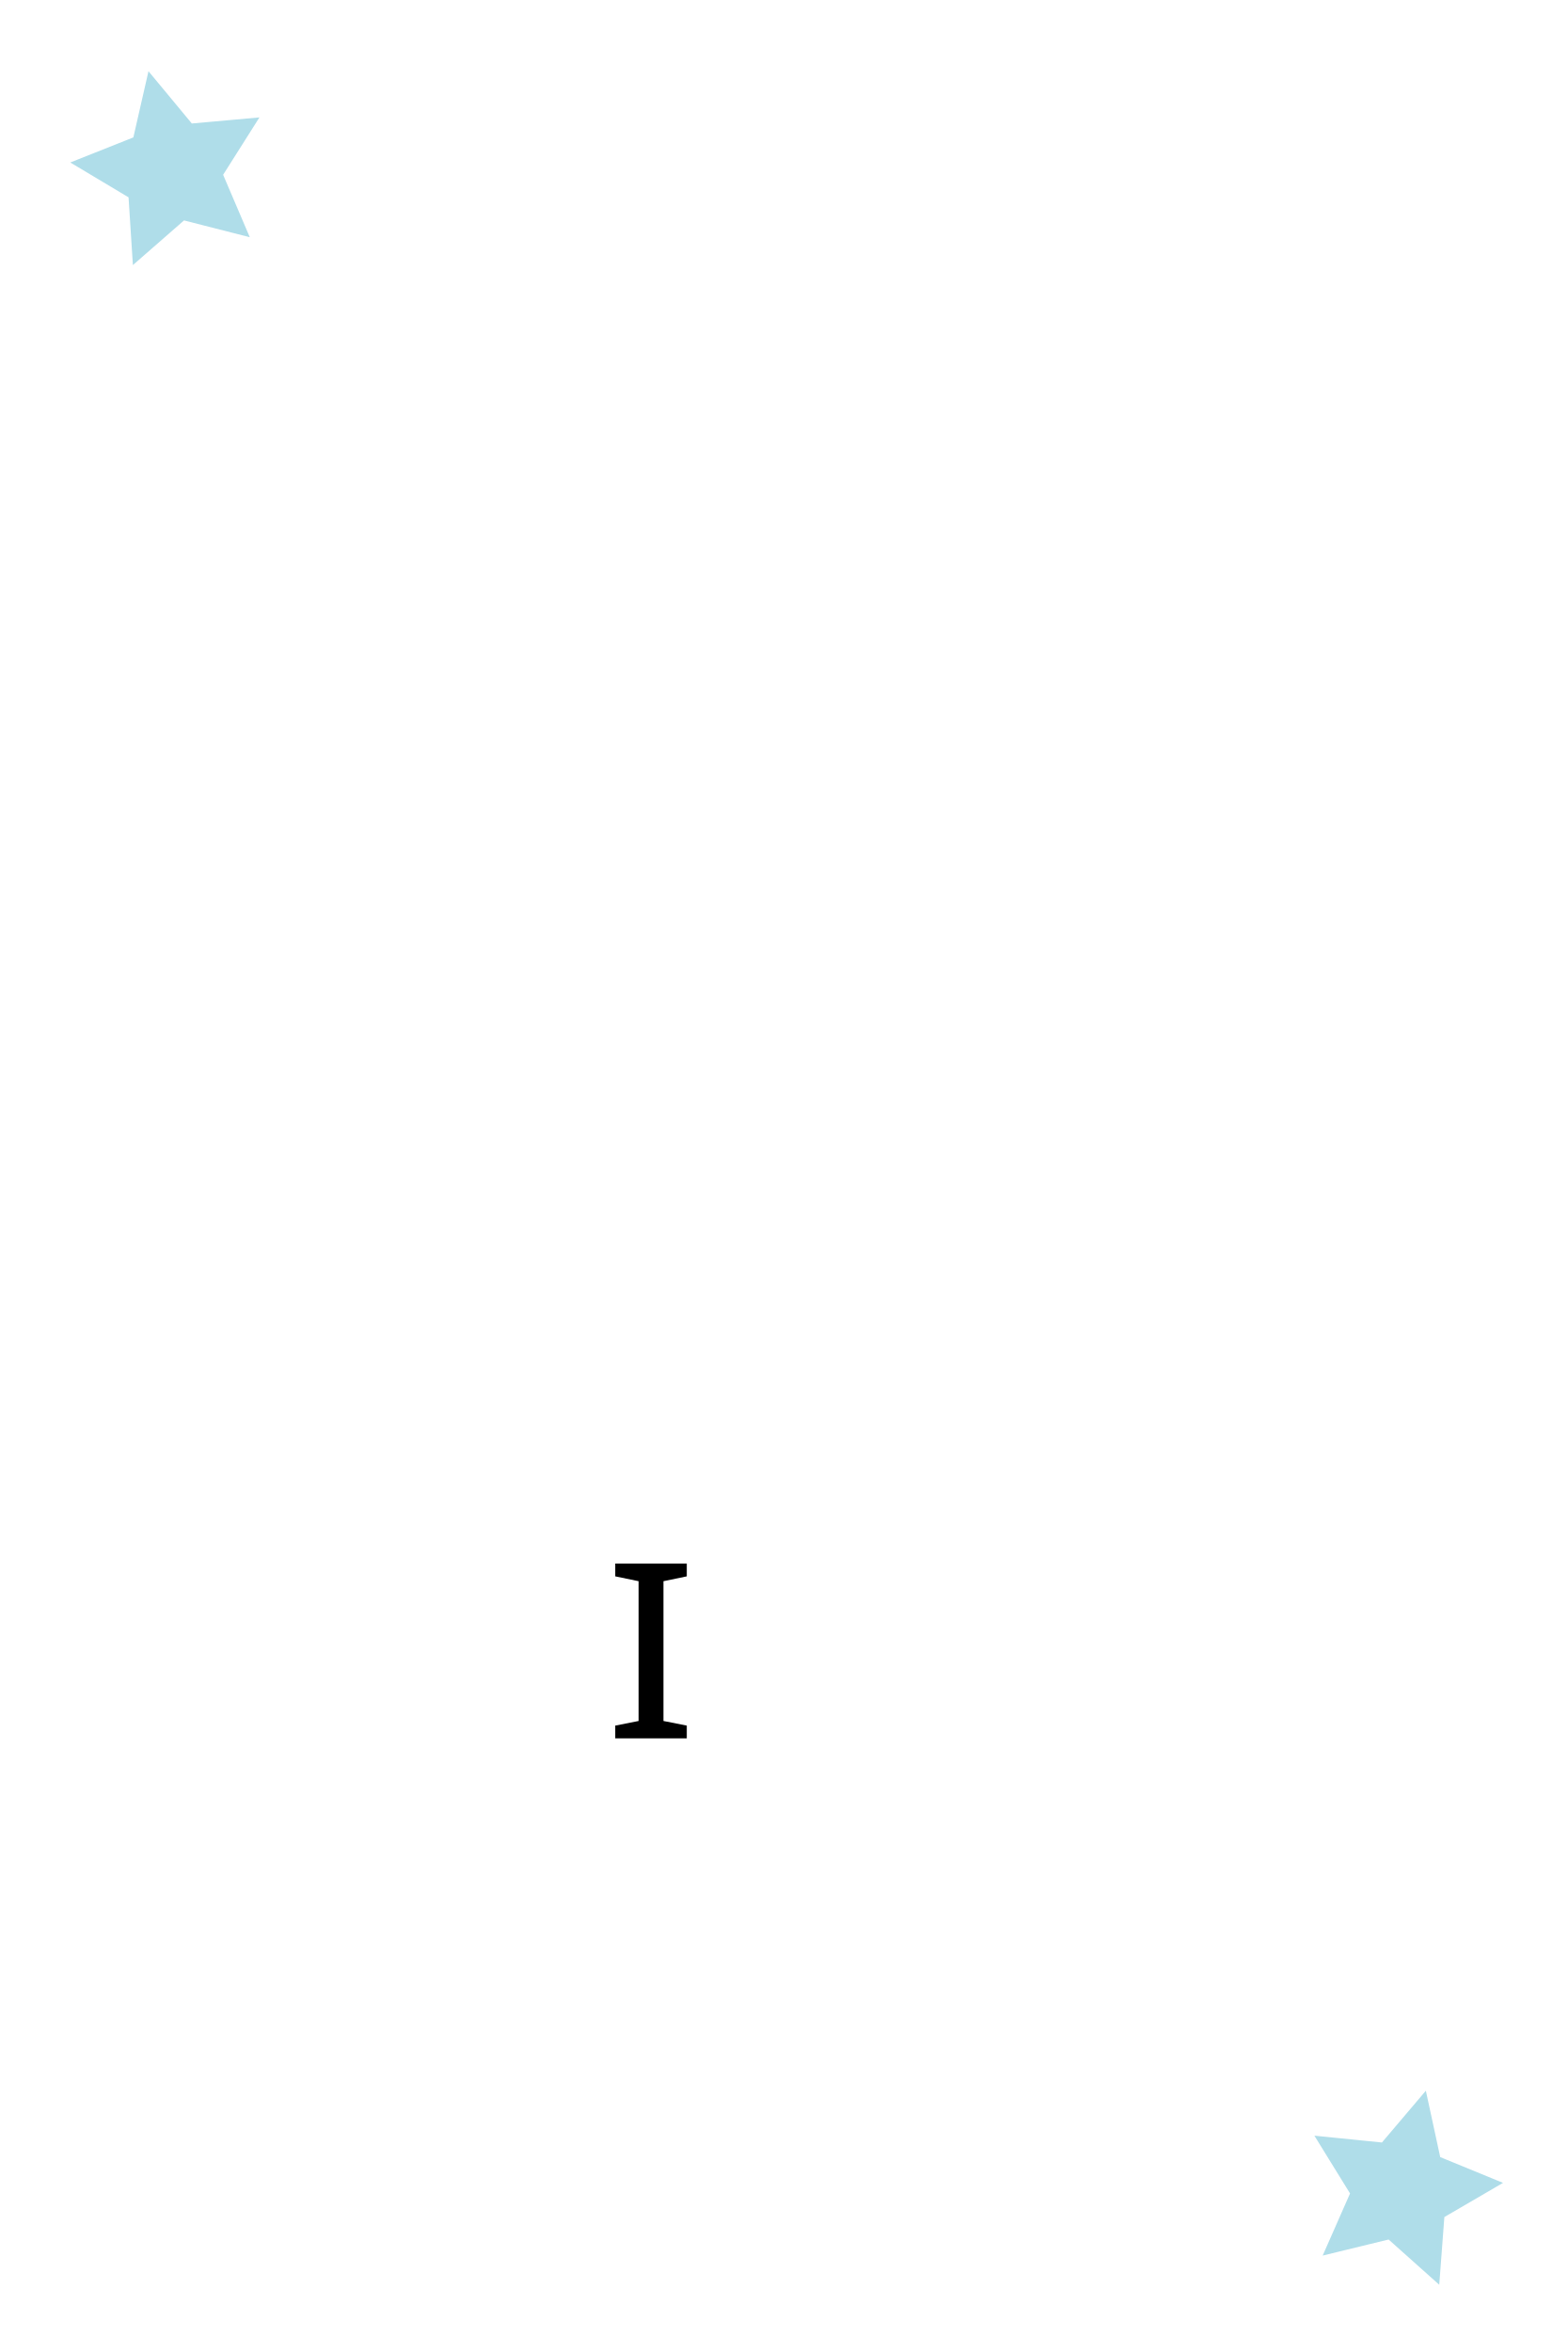
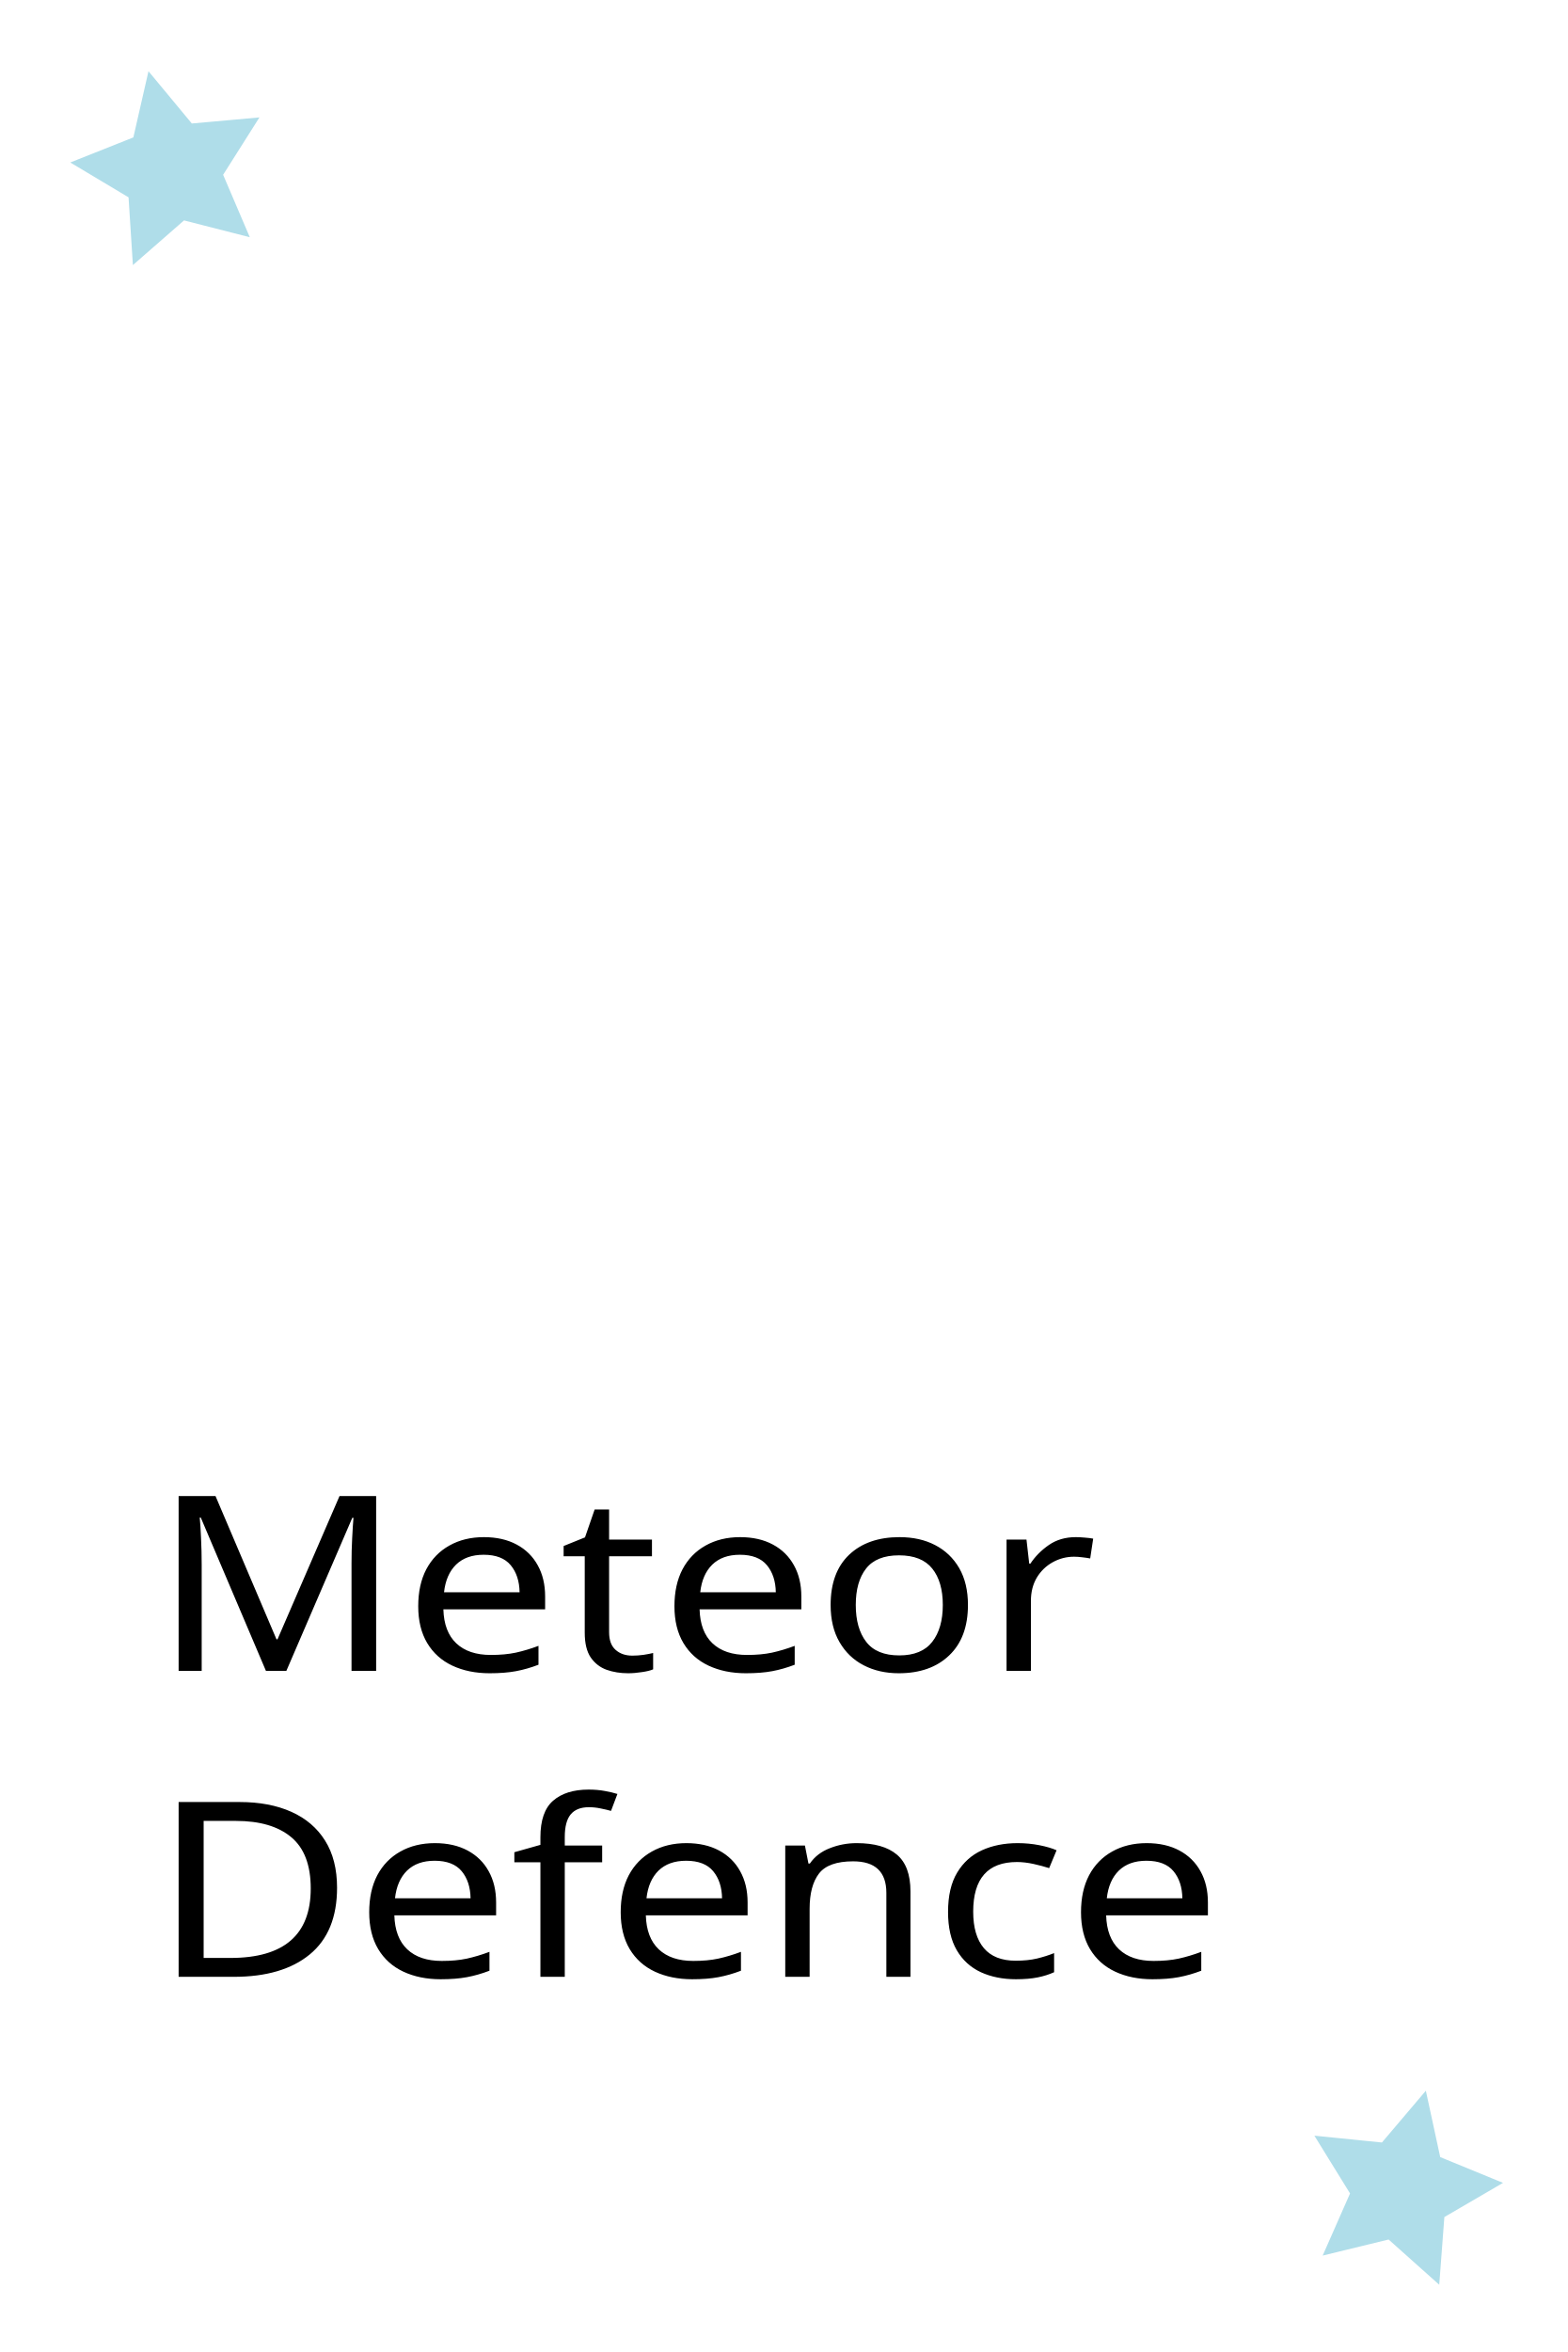
<svg xmlns="http://www.w3.org/2000/svg" xmlns:xlink="http://www.w3.org/1999/xlink" width="200" height="300" id="svg5382" version="1.1">
  <defs id="defs5384" />
  <g id="layer1" transform="translate(0,-752.3622)">
    <rect style="fill:#ffffff;stroke:none" id="rect5598" width="204.387" height="316.13" x="-2.691" y="746.839" />
-     <text xml:space="preserve" style="font-size:33.215px;font-style:normal;font-weight:normal;line-height:125%;letter-spacing:0px;word-spacing:0px;fill:#000000;fill-opacity:1;stroke:none;font-family:Sans" x="72.457" y="1036.236" id="text5494" transform="scale(1.063798,0.9400285)">
-       <tspan id="tspan5496" x="72.457" y="1036.236">I</tspan>
+     <text xml:space="preserve" style="font-size:33.215px;font-style:normal;font-weight:normal;line-height:125%;letter-spacing:0px;word-spacing:0px;fill:#000000;fill-opacity:1;stroke:none;font-family:Sans" x="18.205" y="1027.072" id="text5494" transform="scale(1.063798,0.9400285)">
+       <tspan id="tspan5496" x="18.205" y="1027.072">Meteor</tspan>
+       <tspan x="18.205" y="1068.591" id="tspan3139">Defence</tspan>
    </text>
    <path style="fill:#afdde9;stroke:#afdde9" id="path3826" d="M 20.673,18.756 13.009,16.798 7.051,22.001 6.545,14.107 -0.245,10.048 7.106,7.127 8.868,-0.585 13.918,5.505 21.797,4.797 l -4.231,6.684 z" transform="translate(10.33668,763.1296)" />
    <use x="0" y="0" xlink:href="#path3826" id="use3828" transform="matrix(0.8874504,0.4609032,-0.4609032,0.8874504,516.0457,334.5601)" width="200" height="300" />
  </g>
</svg>
